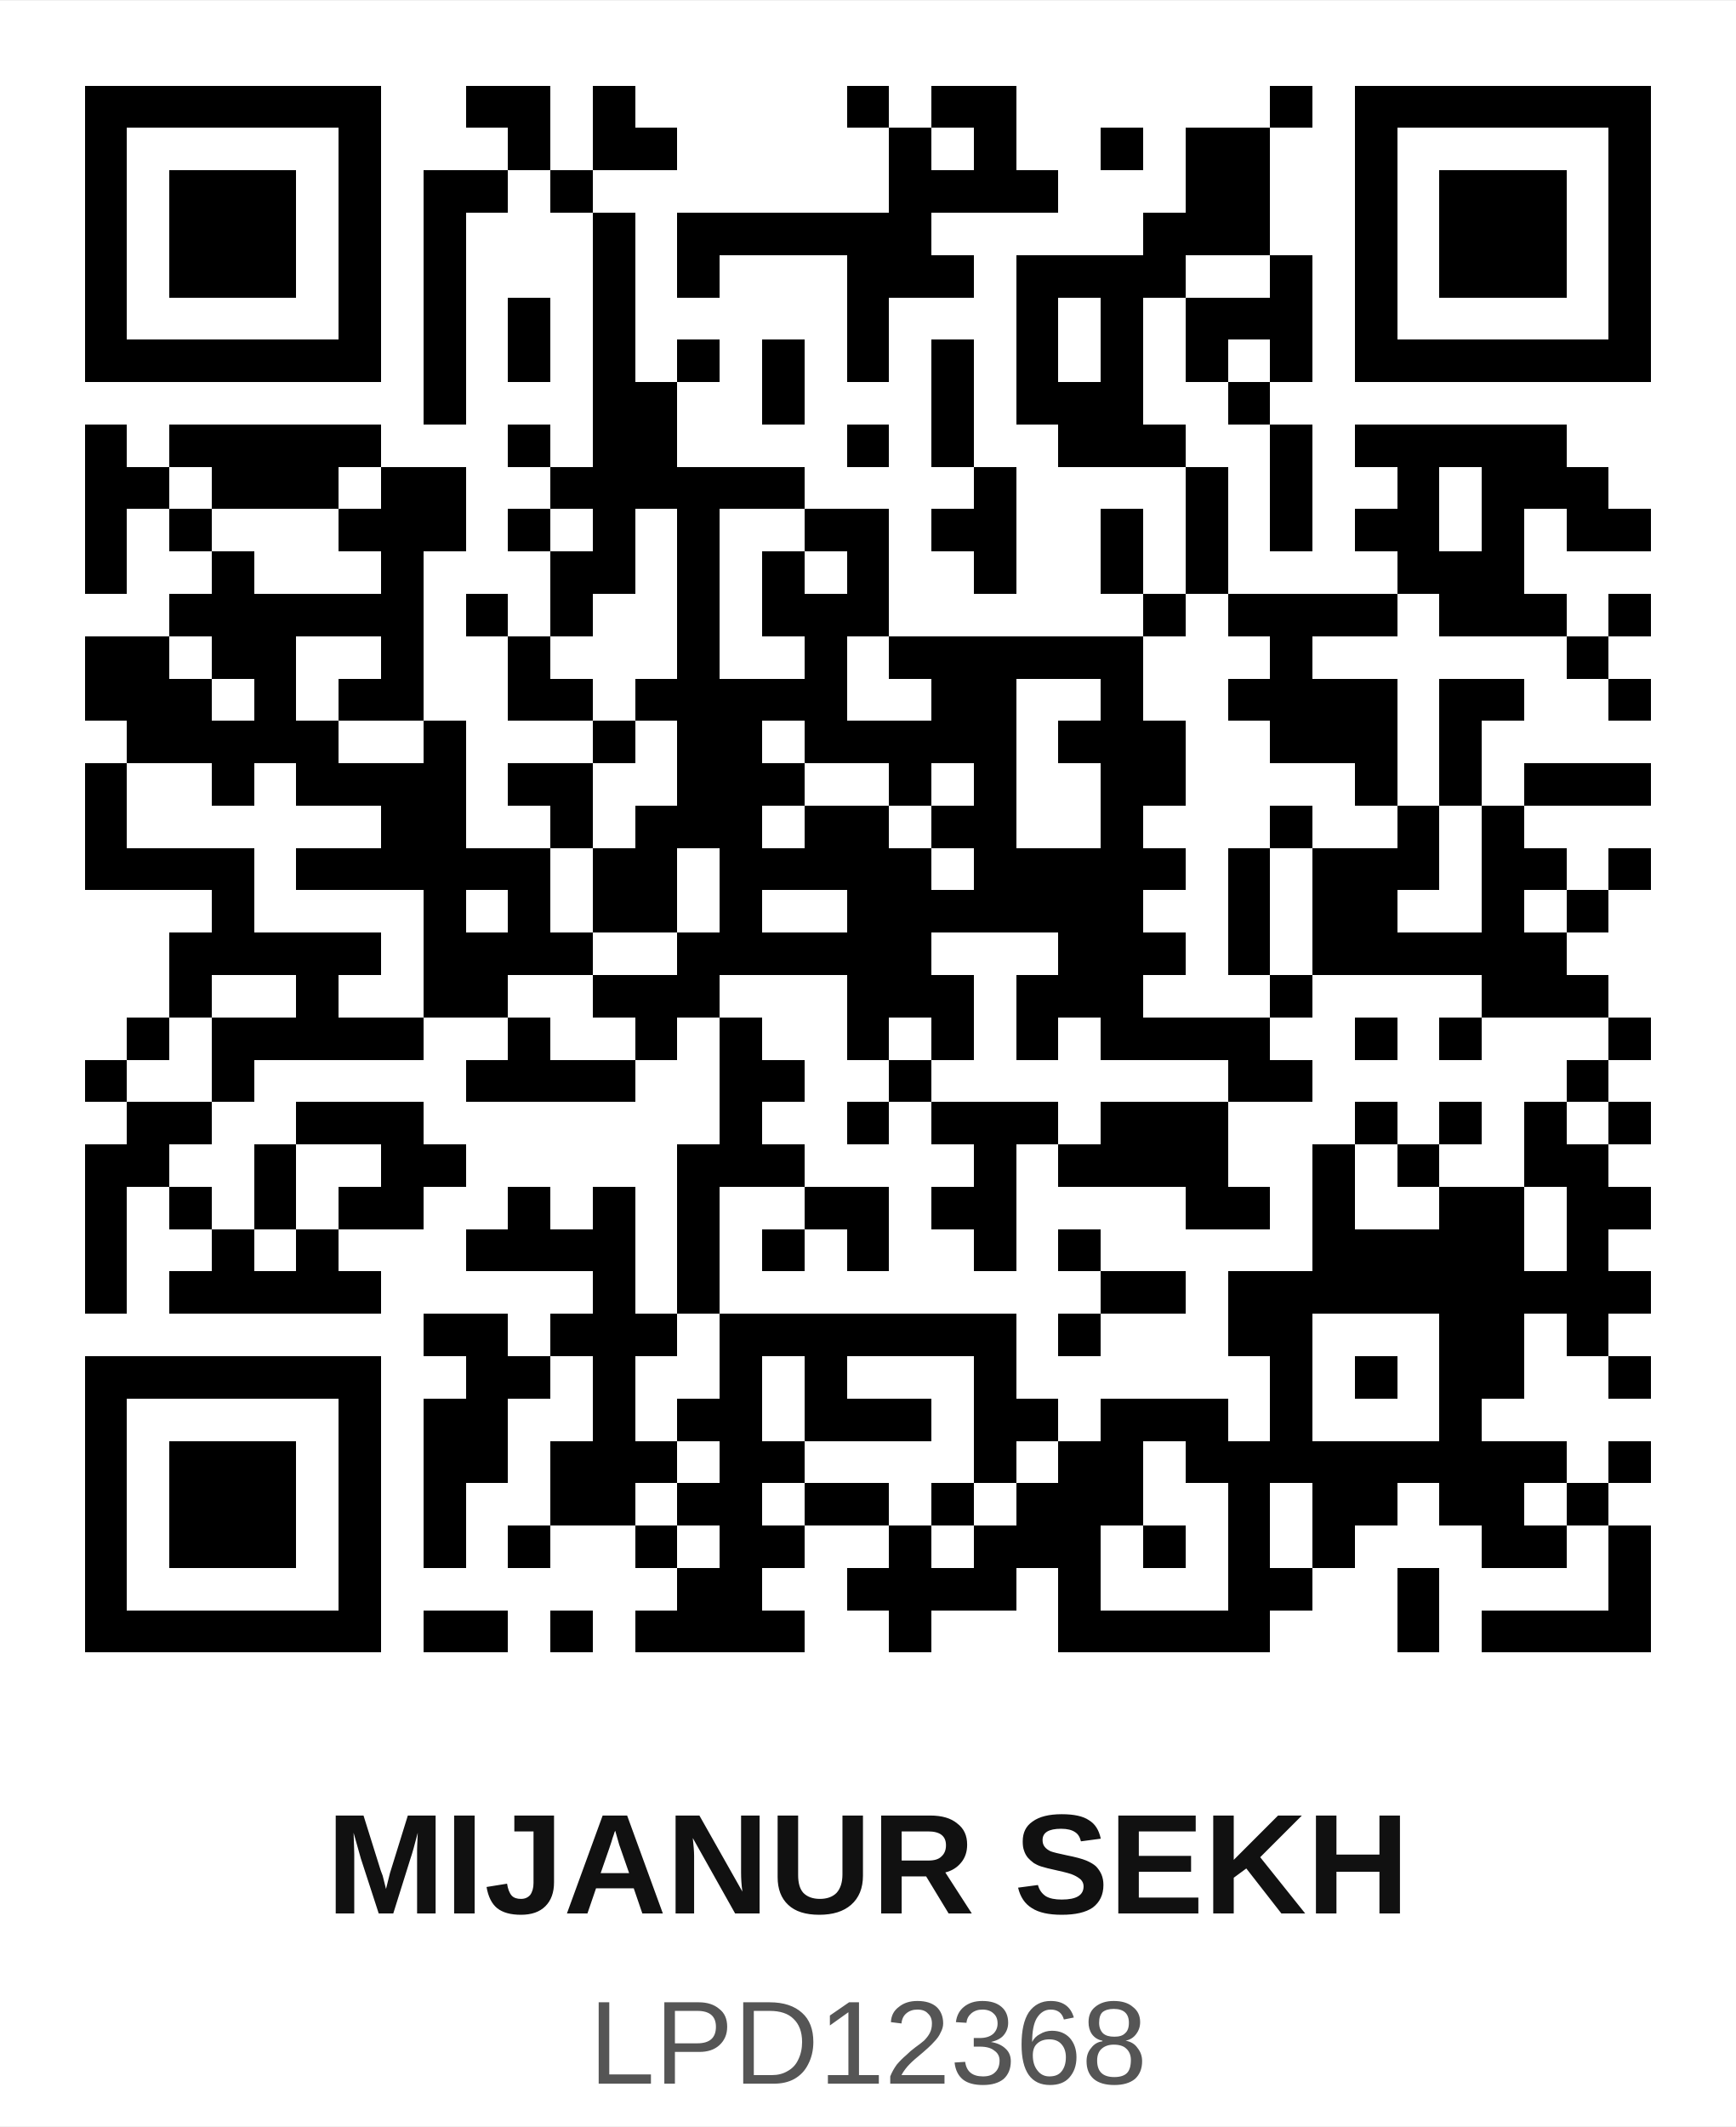
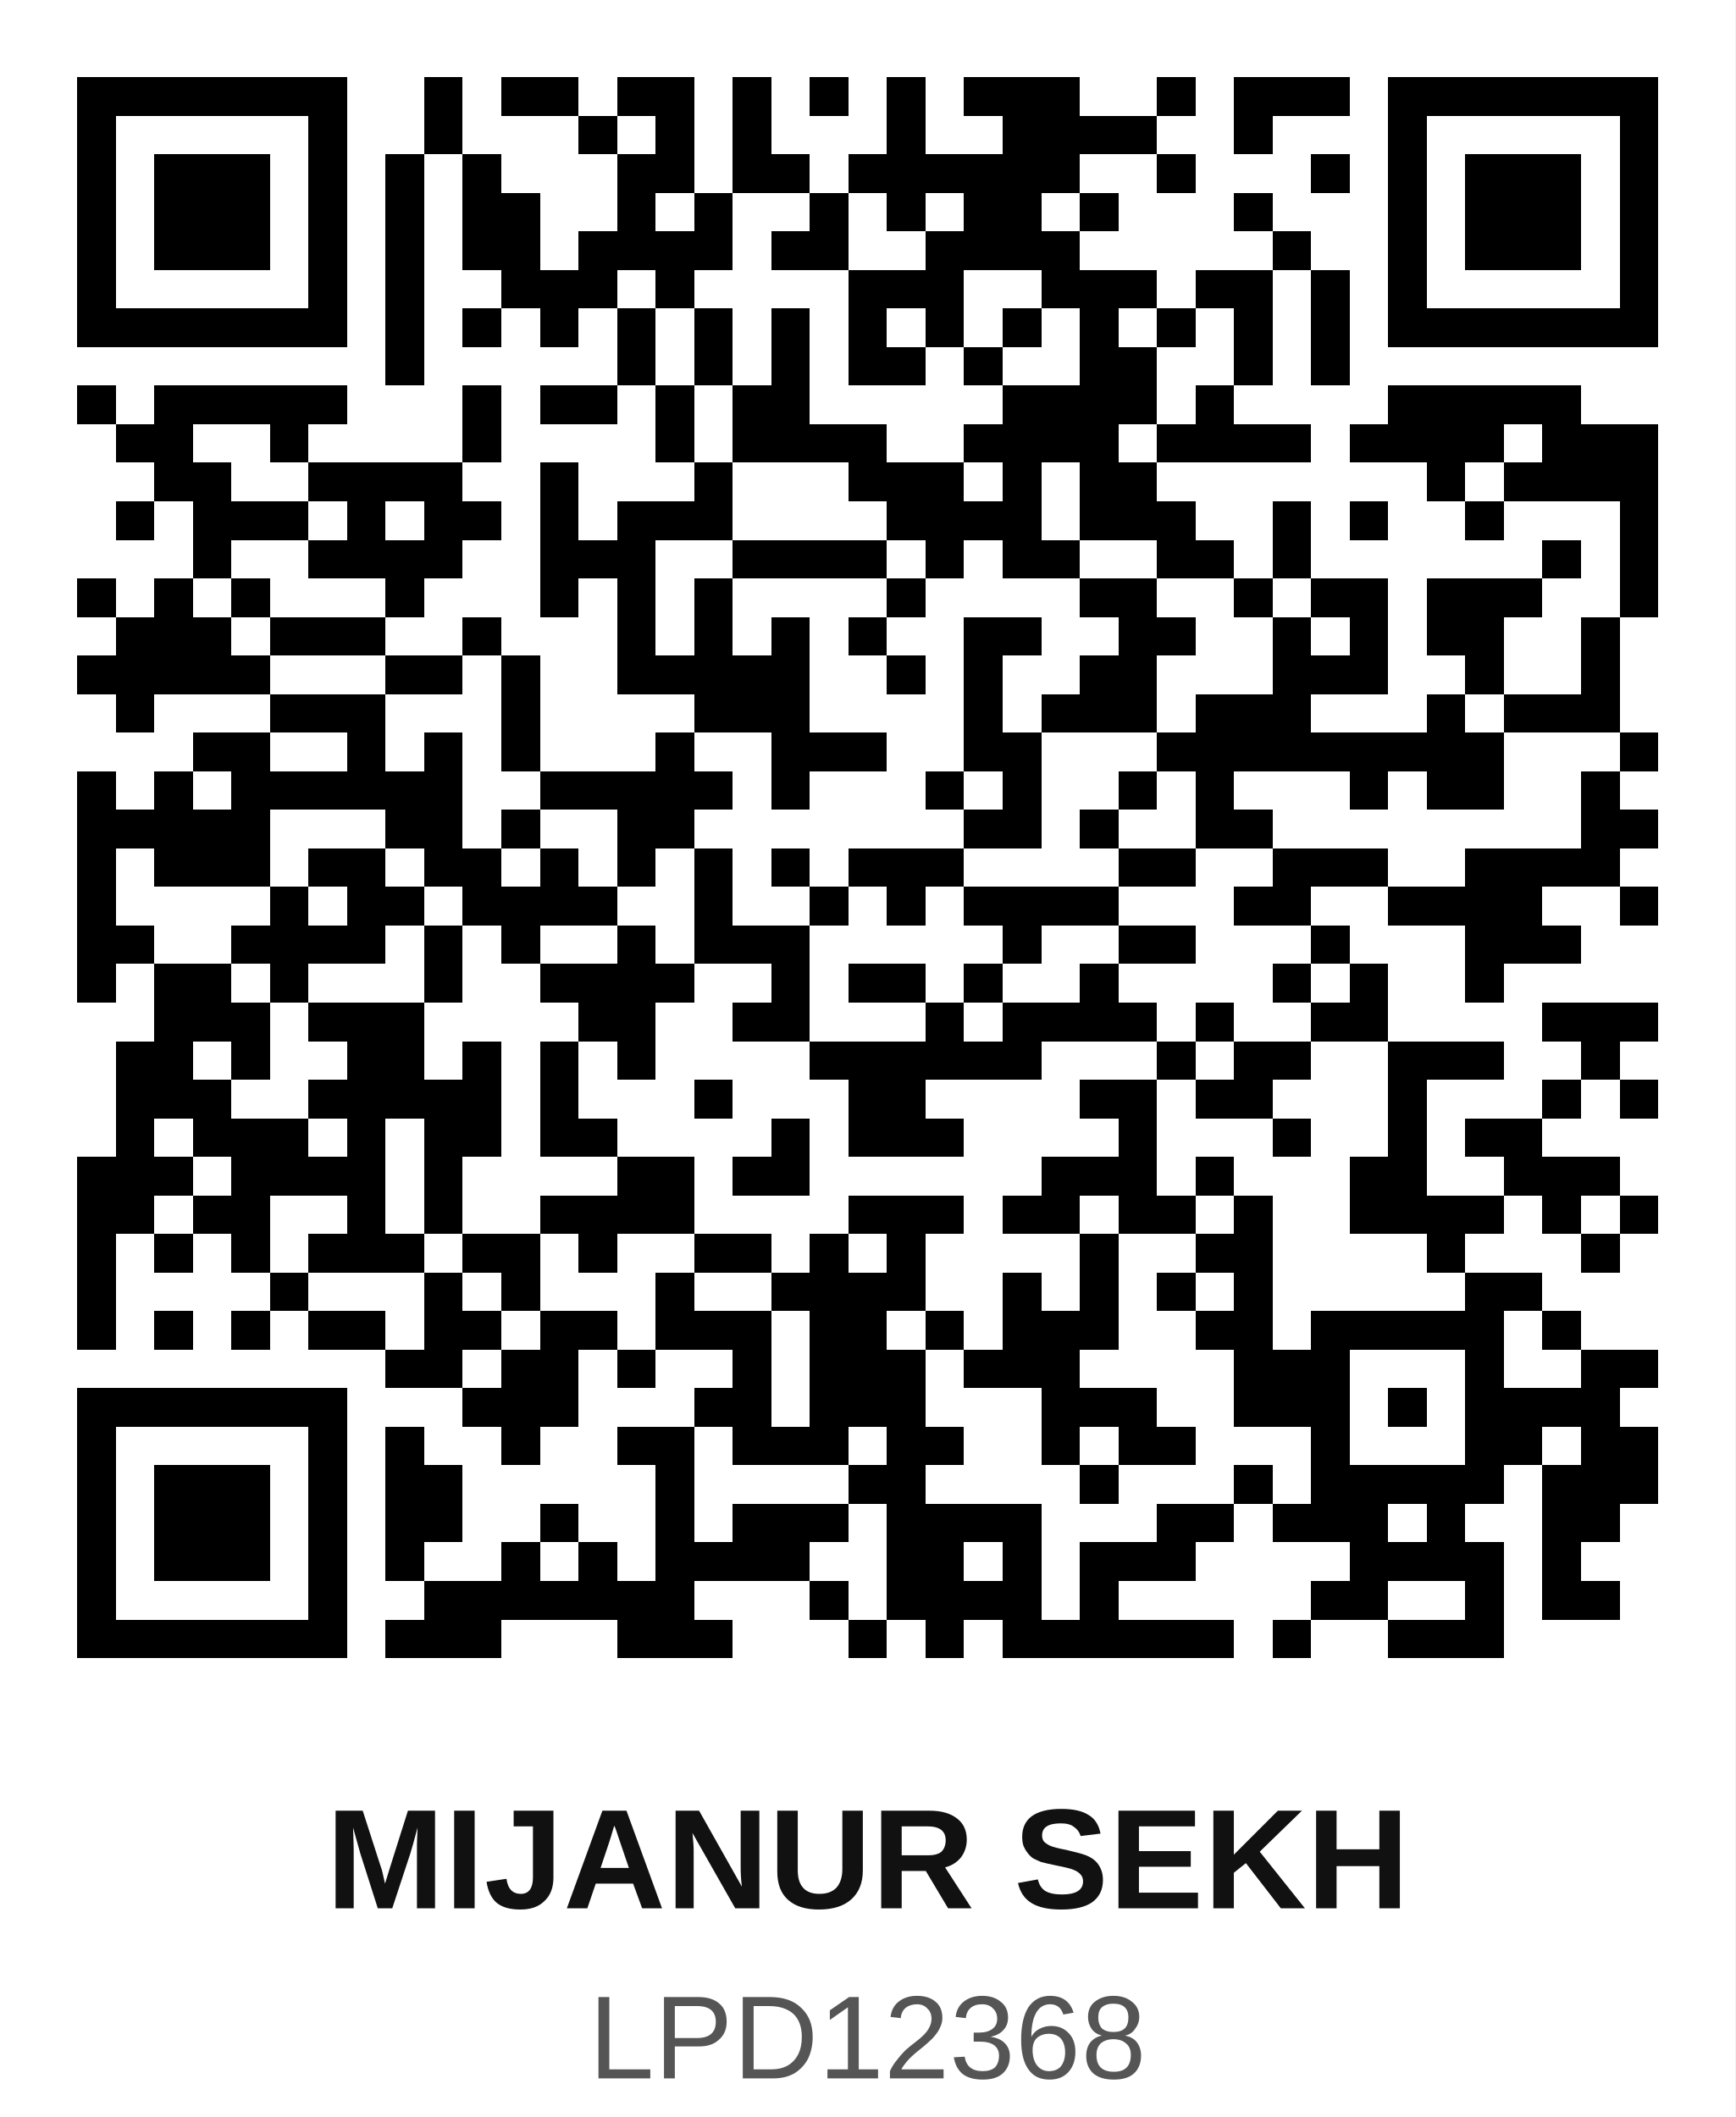
- <svg xmlns="http://www.w3.org/2000/svg" width="200" height="245" viewBox="0 0 41.00 50.18" shape-rendering="crispEdges">
-   <path fill="#ffffff" d="M0 0h41v41H0z" />
-   <path stroke="#000000" d="M2 2.5h7m2 0h2m1 0h1m5 0h1m1 0h2m6 0h1m1 0h7M2 3.5h1m5 0h1m3 0h1m1 0h2m5 0h1m1 0h1m2 0h1m1 0h2m2 0h1m5 0h1M2 4.5h1m1 0h3m1 0h1m1 0h2m1 0h1m7 0h4m3 0h2m2 0h1m1 0h3m1 0h1M2 5.5h1m1 0h3m1 0h1m1 0h1m3 0h1m1 0h6m5 0h3m2 0h1m1 0h3m1 0h1M2 6.5h1m1 0h3m1 0h1m1 0h1m3 0h1m1 0h1m3 0h3m1 0h4m2 0h1m1 0h1m1 0h3m1 0h1M2 7.5h1m5 0h1m1 0h1m1 0h1m1 0h1m5 0h1m3 0h1m1 0h1m1 0h3m1 0h1m5 0h1M2 8.5h7m1 0h1m1 0h1m1 0h1m1 0h1m1 0h1m1 0h1m1 0h1m1 0h1m1 0h1m1 0h1m1 0h1m1 0h7M10 9.5h1m3 0h2m2 0h1m3 0h1m1 0h3m2 0h1M2 10.5h1m1 0h5m3 0h1m1 0h2m4 0h1m1 0h1m2 0h3m2 0h1m1 0h5M2 11.5h2m1 0h3m1 0h2m2 0h6m4 0h1m4 0h1m1 0h1m2 0h1m1 0h3M2 12.5h1m1 0h1m3 0h3m1 0h1m1 0h1m1 0h1m2 0h2m1 0h2m2 0h1m1 0h1m1 0h1m1 0h2m1 0h1m1 0h2M2 13.5h1m2 0h1m3 0h1m3 0h2m1 0h1m1 0h1m1 0h1m2 0h1m2 0h1m1 0h1m4 0h3M4 14.5h6m1 0h1m1 0h1m2 0h1m1 0h3m6 0h1m1 0h4m1 0h3m1 0h1M2 15.5h2m1 0h2m2 0h1m2 0h1m3 0h1m2 0h1m1 0h6m3 0h1m6 0h1M2 16.5h3m1 0h1m1 0h2m2 0h2m1 0h5m2 0h2m2 0h1m2 0h4m1 0h2m2 0h1M3 17.5h5m2 0h1m3 0h1m1 0h2m1 0h5m1 0h3m2 0h3m1 0h1M2 18.5h1m2 0h1m1 0h4m1 0h2m2 0h3m2 0h1m1 0h1m2 0h2m4 0h1m1 0h1m1 0h3M2 19.5h1m6 0h2m2 0h1m1 0h3m1 0h2m1 0h2m2 0h1m3 0h1m2 0h1m1 0h1M2 20.5h4m1 0h6m1 0h2m1 0h5m1 0h5m1 0h1m1 0h3m1 0h2m1 0h1M5 21.5h1m4 0h1m1 0h1m1 0h2m1 0h1m2 0h7m2 0h1m1 0h2m2 0h1m1 0h1M4 22.5h5m1 0h4m2 0h6m3 0h3m1 0h1m1 0h6M4 23.5h1m2 0h1m2 0h2m2 0h3m3 0h3m1 0h3m3 0h1m4 0h3M3 24.5h1m1 0h5m2 0h1m2 0h1m1 0h1m2 0h1m1 0h1m1 0h1m1 0h4m2 0h1m1 0h1m3 0h1M2 25.5h1m2 0h1m5 0h4m2 0h2m2 0h1m7 0h2m6 0h1M3 26.5h2m2 0h3m7 0h1m2 0h1m1 0h3m1 0h3m3 0h1m1 0h1m1 0h1m1 0h1M2 27.5h2m2 0h1m2 0h2m5 0h3m4 0h1m1 0h4m2 0h1m1 0h1m2 0h2M2 28.5h1m1 0h1m1 0h1m1 0h2m2 0h1m1 0h1m1 0h1m2 0h2m1 0h2m4 0h2m1 0h1m2 0h2m1 0h2M2 29.5h1m2 0h1m1 0h1m3 0h4m1 0h1m1 0h1m1 0h1m2 0h1m1 0h1m5 0h5m1 0h1M2 30.5h1m1 0h5m5 0h1m1 0h1m9 0h2m1 0h10M10 31.5h2m1 0h3m1 0h7m1 0h1m3 0h2m3 0h2m1 0h1M2 32.5h7m2 0h2m1 0h1m2 0h1m1 0h1m3 0h1m6 0h1m1 0h1m1 0h2m2 0h1M2 33.5h1m5 0h1m1 0h2m2 0h1m1 0h2m1 0h3m1 0h2m1 0h3m1 0h1m3 0h1M2 34.5h1m1 0h3m1 0h1m1 0h2m1 0h3m1 0h2m4 0h1m1 0h2m1 0h9m1 0h1M2 35.5h1m1 0h3m1 0h1m1 0h1m2 0h2m1 0h2m1 0h2m1 0h1m1 0h3m2 0h1m1 0h2m1 0h2m1 0h1M2 36.5h1m1 0h3m1 0h1m1 0h1m1 0h1m2 0h1m1 0h2m2 0h1m1 0h3m1 0h1m1 0h1m1 0h1m3 0h2m1 0h1M2 37.5h1m5 0h1m7 0h2m2 0h4m1 0h1m3 0h2m2 0h1m4 0h1M2 38.5h7m1 0h2m1 0h1m1 0h4m2 0h1m3 0h5m3 0h1m1 0h4" />
-   <rect x="0" y="41.00" width="41.00" height="9.18" fill="#ffffff" />
-   <text x="20.50" y="45.16" text-anchor="middle" font-family="Arial,Helvetica,sans-serif" font-size="3.36" font-weight="bold" fill="#111111">MIJANUR SEKH</text>
-   <text x="20.50" y="49.18" text-anchor="middle" font-family="Arial,Helvetica,sans-serif" font-size="2.79" font-weight="normal" fill="#555555">LPD12368</text>
+ <svg xmlns="http://www.w3.org/2000/svg" width="200" height="244" viewBox="0 0 45.00 54.90" shape-rendering="crispEdges">
+   <path fill="#ffffff" d="M0 0h45v45H0z" />
+   <path stroke="#000000" d="M2 2.5h7m2 0h1m1 0h2m1 0h2m1 0h1m1 0h1m1 0h1m1 0h3m2 0h1m1 0h3m1 0h7M2 3.5h1m5 0h1m2 0h1m3 0h1m1 0h1m1 0h1m3 0h1m2 0h4m2 0h1m3 0h1m5 0h1M2 4.5h1m1 0h3m1 0h1m1 0h1m1 0h1m3 0h2m1 0h2m1 0h6m2 0h1m3 0h1m1 0h1m1 0h3m1 0h1M2 5.5h1m1 0h3m1 0h1m1 0h1m1 0h2m2 0h1m1 0h1m2 0h1m1 0h1m1 0h2m1 0h1m3 0h1m3 0h1m1 0h3m1 0h1M2 6.5h1m1 0h3m1 0h1m1 0h1m1 0h2m1 0h4m1 0h2m2 0h4m5 0h1m2 0h1m1 0h3m1 0h1M2 7.5h1m5 0h1m1 0h1m2 0h3m1 0h1m4 0h3m2 0h3m1 0h2m1 0h1m1 0h1m5 0h1M2 8.5h7m1 0h1m1 0h1m1 0h1m1 0h1m1 0h1m1 0h1m1 0h1m1 0h1m1 0h1m1 0h1m1 0h1m1 0h1m1 0h1m1 0h7M10 9.5h1m5 0h1m1 0h1m1 0h1m1 0h2m1 0h1m2 0h2m2 0h1m1 0h1M2 10.5h1m1 0h5m3 0h1m1 0h2m1 0h1m1 0h2m5 0h4m1 0h1m4 0h5M3 11.5h2m2 0h1m4 0h1m4 0h1m1 0h4m2 0h4m1 0h4m1 0h4m1 0h3M4 12.5h2m2 0h4m2 0h1m3 0h1m3 0h3m1 0h1m1 0h2m7 0h1m1 0h4M3 13.5h1m1 0h3m1 0h1m1 0h2m1 0h1m1 0h3m4 0h4m1 0h3m2 0h1m1 0h1m2 0h1m3 0h1M5 14.5h1m2 0h4m2 0h3m2 0h4m1 0h1m1 0h2m2 0h2m1 0h1m6 0h1m1 0h1M2 15.5h1m1 0h1m1 0h1m3 0h1m3 0h1m1 0h1m1 0h1m4 0h1m4 0h2m2 0h1m1 0h2m1 0h3m2 0h1M3 16.5h3m1 0h3m2 0h1m3 0h1m1 0h1m1 0h1m1 0h1m2 0h2m2 0h2m2 0h1m1 0h1m1 0h2m2 0h1M2 17.5h5m3 0h2m1 0h1m2 0h5m2 0h1m1 0h1m2 0h2m3 0h3m2 0h1m2 0h1M3 18.5h1m3 0h3m3 0h1m4 0h3m4 0h1m1 0h3m1 0h3m3 0h1m1 0h3M5 19.5h2m2 0h1m1 0h1m1 0h1m3 0h1m2 0h3m2 0h2m3 0h9m3 0h1M2 20.5h1m1 0h1m1 0h6m2 0h5m1 0h1m3 0h1m1 0h1m2 0h1m1 0h1m3 0h1m1 0h2m2 0h1M2 21.5h5m3 0h2m1 0h1m2 0h2m7 0h2m1 0h1m2 0h2m8 0h2M2 22.5h1m1 0h3m1 0h2m1 0h2m1 0h1m1 0h1m1 0h1m1 0h1m1 0h3m4 0h2m2 0h3m2 0h4M2 23.5h1m4 0h1m1 0h2m1 0h4m2 0h1m2 0h1m1 0h1m1 0h4m3 0h2m2 0h4m2 0h1M2 24.5h2m2 0h4m1 0h1m1 0h1m2 0h1m1 0h3m5 0h1m2 0h2m3 0h1m3 0h3M2 25.5h1m1 0h2m1 0h1m3 0h1m2 0h4m2 0h1m1 0h2m1 0h1m2 0h1m4 0h1m1 0h1m2 0h1M4 26.5h3m1 0h3m4 0h2m2 0h2m3 0h1m1 0h4m1 0h1m2 0h2m4 0h3M3 27.5h2m1 0h1m2 0h2m1 0h1m1 0h1m1 0h1m4 0h6m3 0h1m1 0h2m2 0h3m2 0h1M3 28.5h3m2 0h5m1 0h1m3 0h1m3 0h2m4 0h2m1 0h2m3 0h1m3 0h1m1 0h1M3 29.5h1m1 0h3m1 0h1m1 0h2m1 0h2m4 0h1m1 0h3m4 0h1m3 0h1m2 0h1m1 0h2M2 30.5h3m1 0h4m1 0h1m4 0h2m1 0h2m6 0h3m1 0h1m3 0h2m2 0h3M2 31.5h2m1 0h2m2 0h1m1 0h1m2 0h4m4 0h3m1 0h2m1 0h2m1 0h1m2 0h4m1 0h1m1 0h1M2 32.5h1m1 0h1m1 0h1m1 0h3m1 0h2m1 0h1m2 0h2m1 0h1m1 0h1m4 0h1m2 0h2m4 0h1m3 0h1M2 33.5h1m4 0h1m3 0h1m1 0h1m3 0h1m2 0h4m2 0h1m1 0h1m1 0h1m1 0h1m5 0h2M2 34.5h1m1 0h1m1 0h1m1 0h2m1 0h2m1 0h2m1 0h3m1 0h2m1 0h1m1 0h3m2 0h2m1 0h5m1 0h1M10 35.5h2m1 0h2m1 0h1m2 0h1m1 0h3m1 0h3m4 0h3m3 0h1m2 0h2M2 36.5h7m3 0h3m3 0h2m1 0h3m3 0h3m2 0h3m1 0h1m1 0h4M2 37.5h1m5 0h1m1 0h1m2 0h1m2 0h2m1 0h3m1 0h2m2 0h1m1 0h2m3 0h1m3 0h2m1 0h2M2 38.5h1m1 0h3m1 0h1m1 0h2m5 0h1m4 0h2m4 0h1m3 0h1m1 0h5m1 0h3M2 39.5h1m1 0h3m1 0h1m1 0h2m2 0h1m2 0h1m1 0h3m1 0h4m3 0h2m1 0h3m1 0h1m2 0h2M2 40.5h1m1 0h3m1 0h1m1 0h1m2 0h1m1 0h1m1 0h4m2 0h2m1 0h1m1 0h3m4 0h4m1 0h1M2 41.5h1m5 0h1m2 0h7m3 0h1m1 0h4m1 0h1m5 0h2m2 0h1m1 0h2M2 42.5h7m1 0h3m3 0h3m3 0h1m1 0h1m1 0h6m1 0h1m2 0h3" />
+   <rect x="0" y="45.00" width="45.00" height="9.90" fill="#ffffff" />
+   <text x="22.50" y="49.49" text-anchor="middle" font-family="Arial,Helvetica,sans-serif" font-size="3.69" font-weight="bold" fill="#111111">MIJANUR SEKH</text>
+   <text x="22.50" y="53.90" text-anchor="middle" font-family="Arial,Helvetica,sans-serif" font-size="3.06" font-weight="normal" fill="#555555">LPD12368</text>
</svg>
